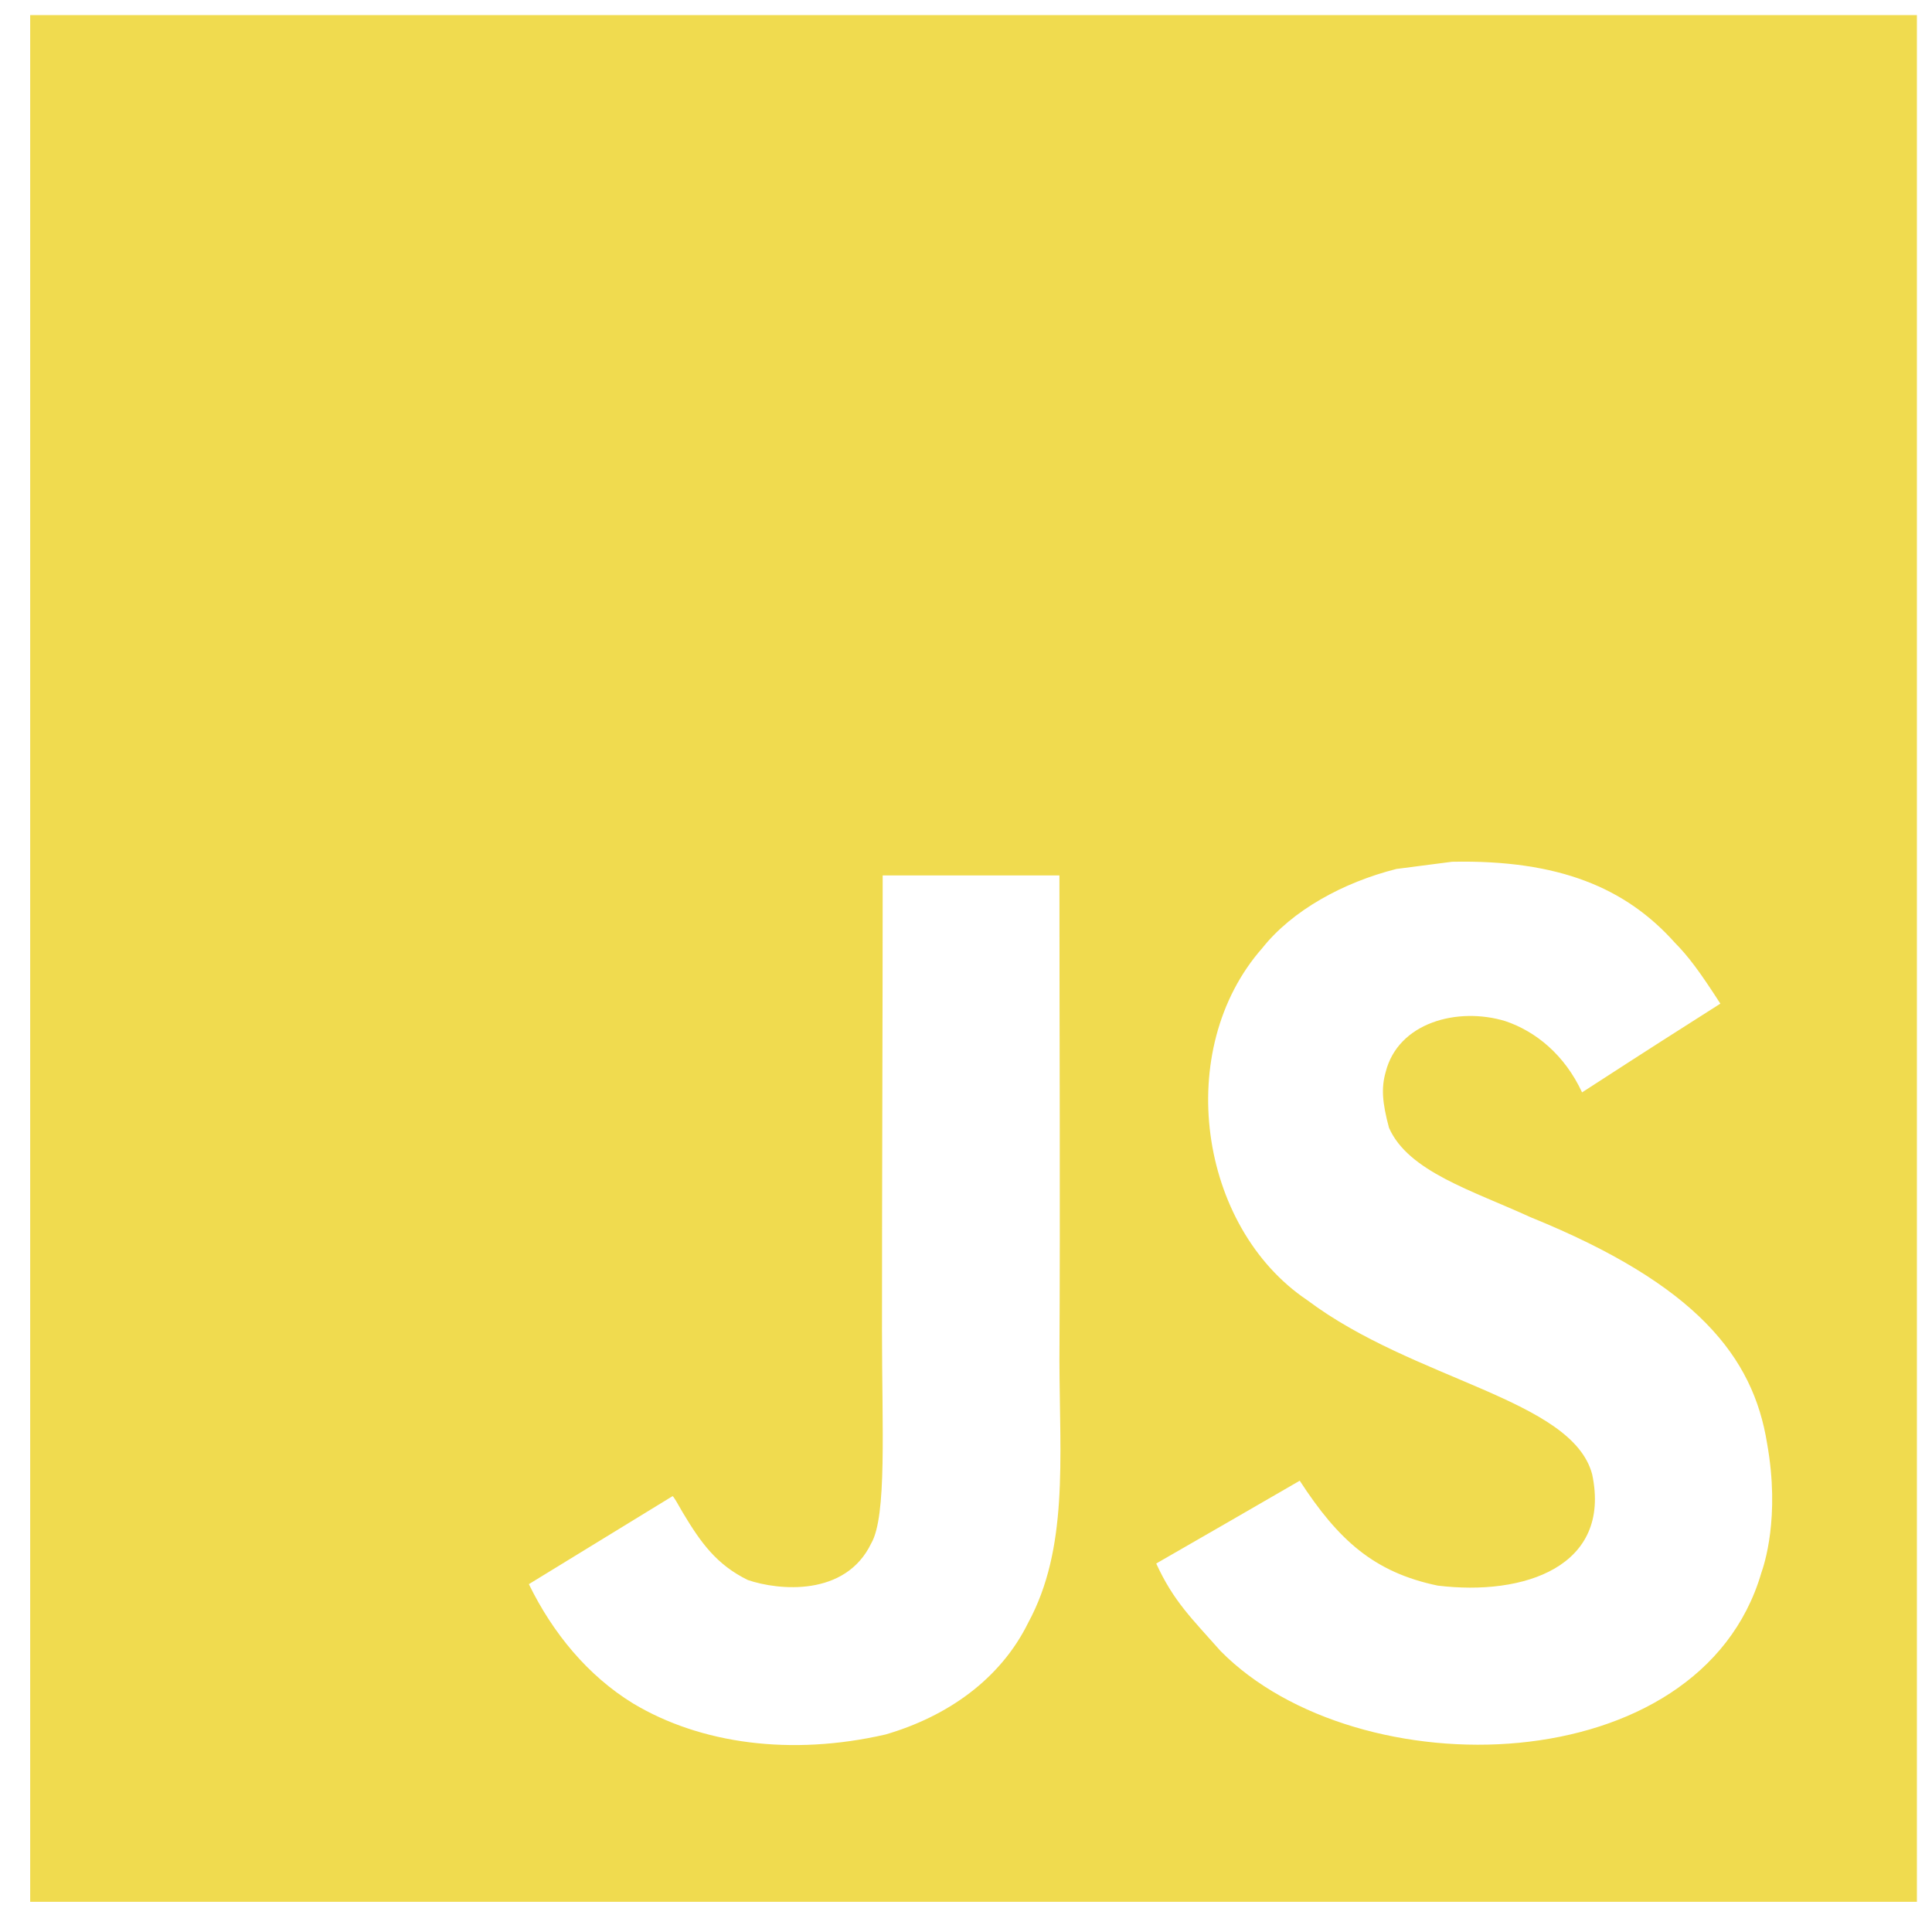
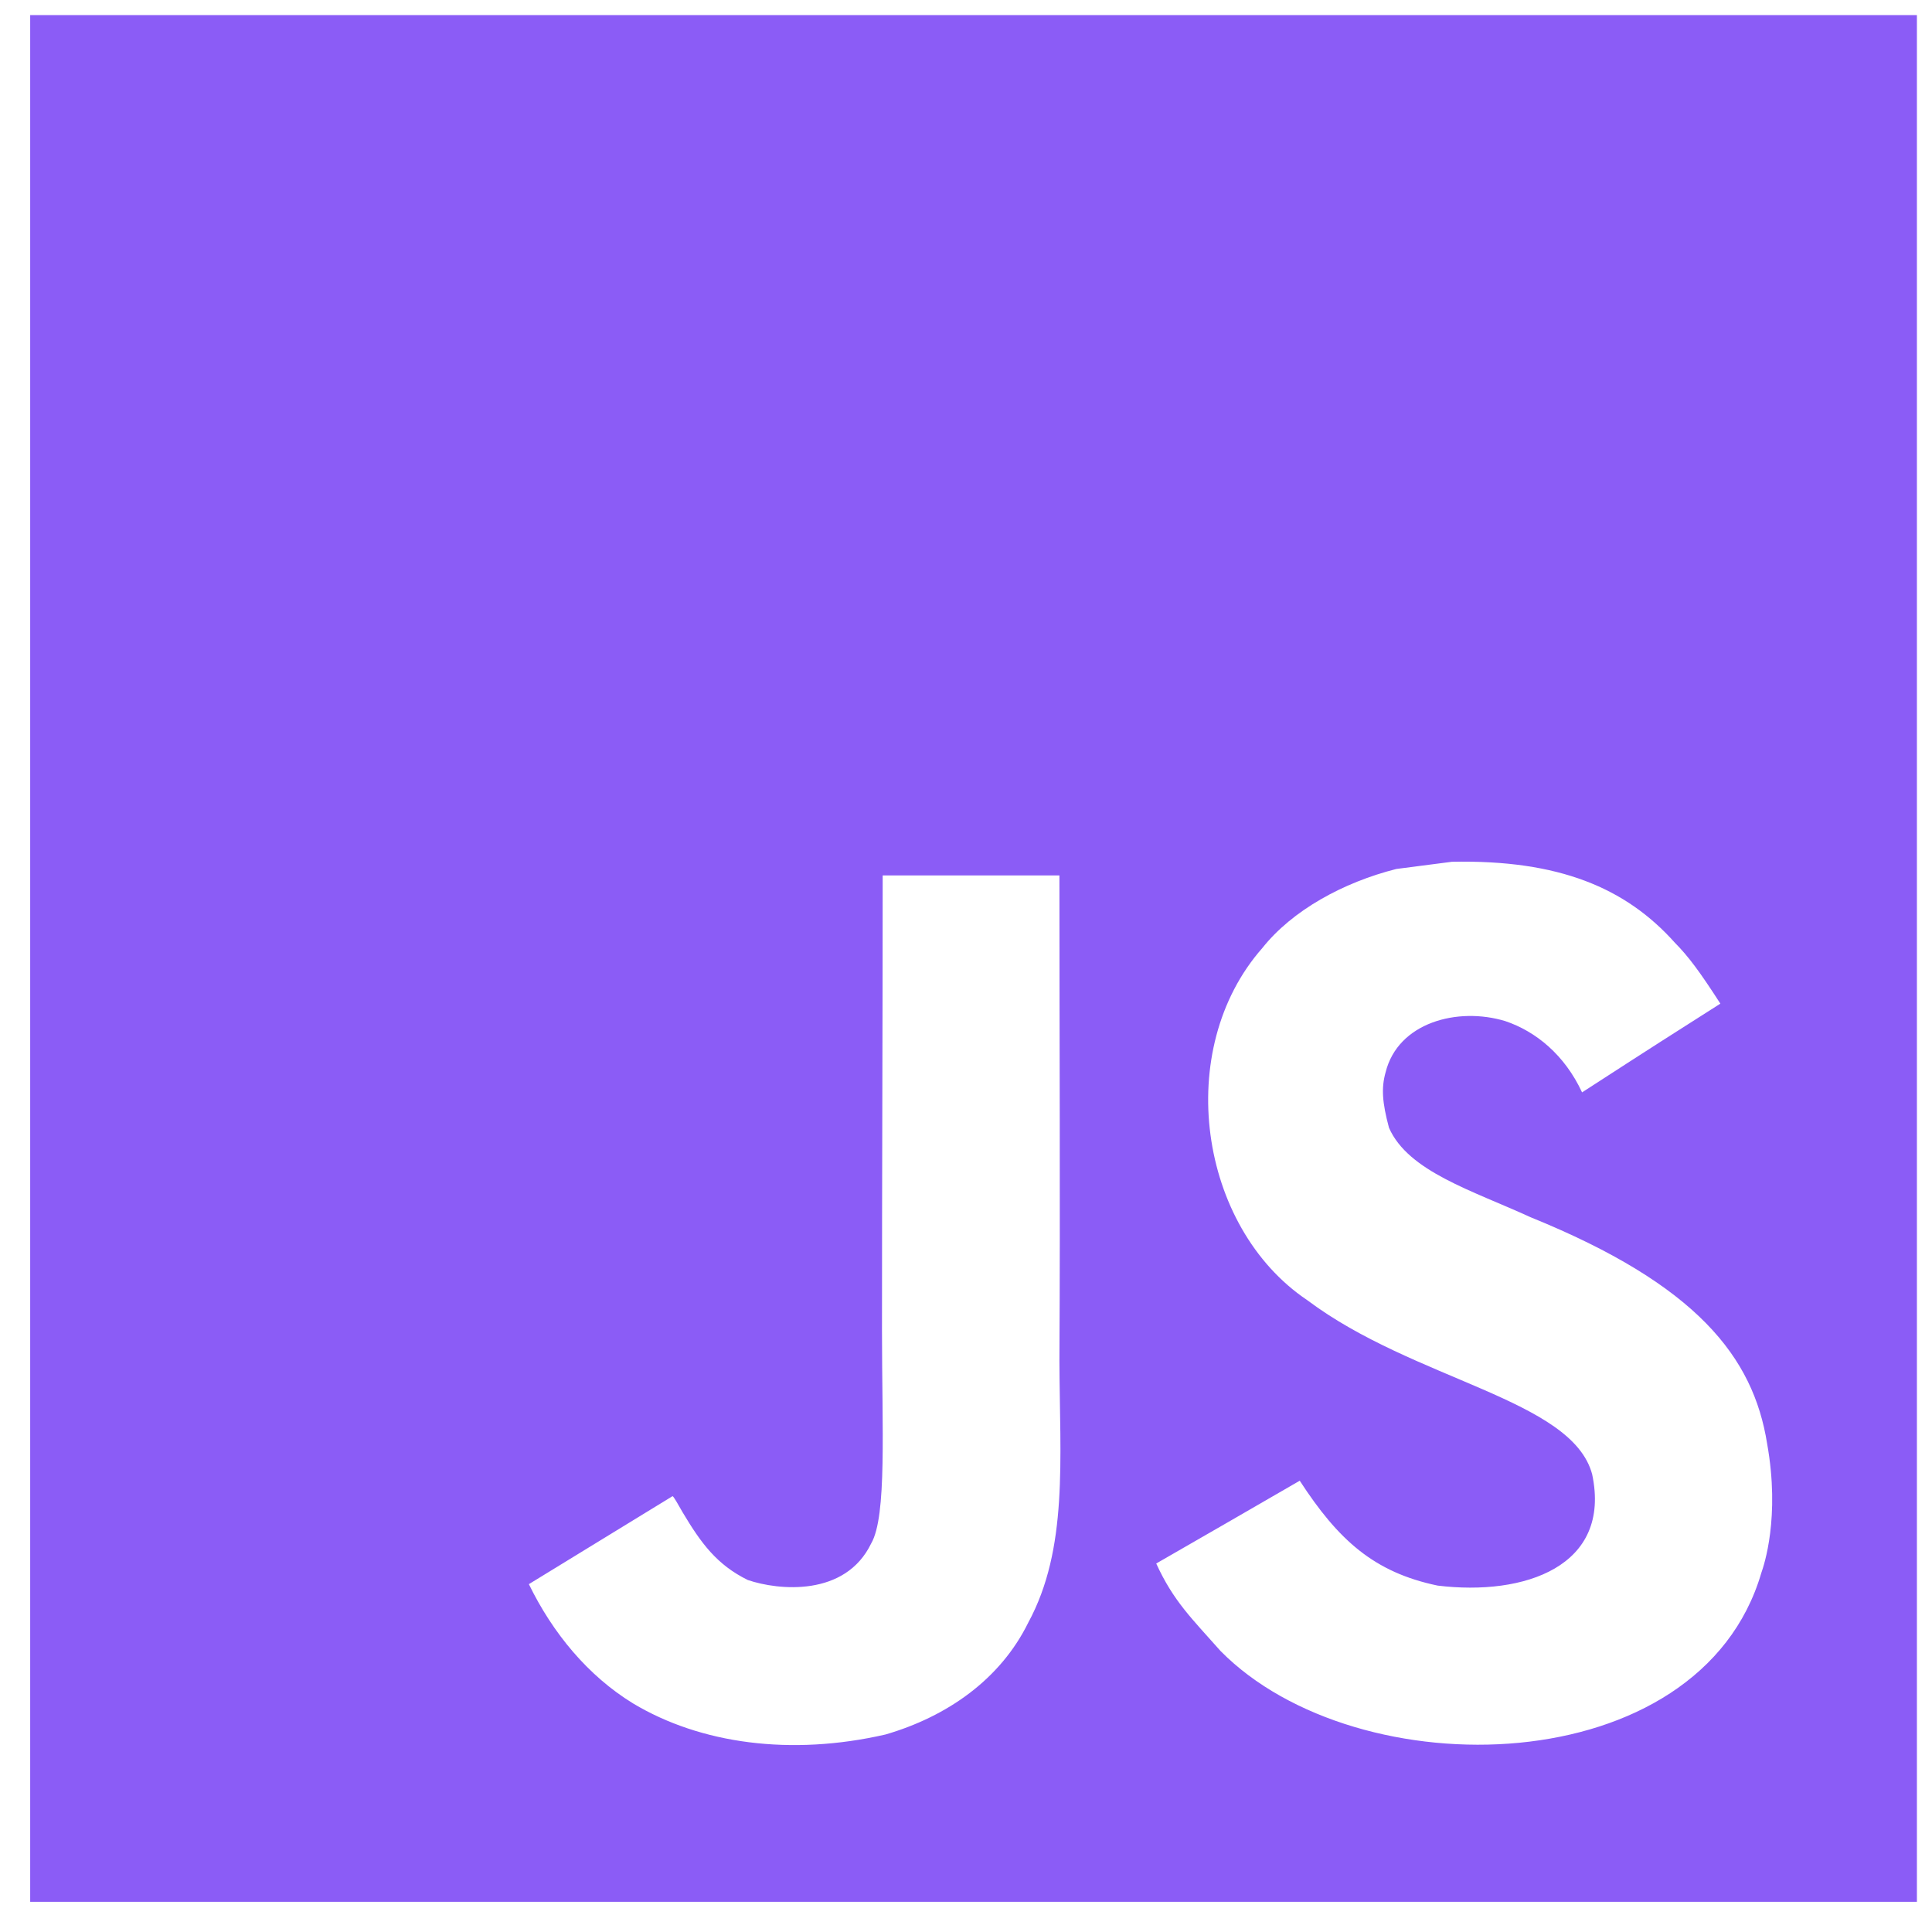
- <svg xmlns="http://www.w3.org/2000/svg" viewBox="0 0 128 128">
-   <path fill="#F0DB4F" d="M2 1v125h125V1H2zm66.119 106.513c-1.845 3.749-5.367 6.212-9.448 7.401-6.271 1.44-12.269.619-16.731-2.059-2.986-1.832-5.318-4.652-6.901-7.901l9.52-5.83c.083.035.333.487.667 1.071 1.214 2.034 2.261 3.474 4.319 4.485 2.022.69 6.461 1.131 8.175-2.427 1.047-1.81.714-7.628.714-14.065C58.433 78.073 58.48 68 58.48 58h11.709c0 11 .06 21.418 0 32.152.025 6.58.596 12.446-2.07 17.361zm48.574-3.308c-4.07 13.922-26.762 14.374-35.83 5.176-1.916-2.165-3.117-3.296-4.26-5.795 4.819-2.772 4.819-2.772 9.508-5.485 2.547 3.915 4.902 6.068 9.139 6.949 5.748.702 11.531-1.273 10.234-7.378-1.333-4.986-11.77-6.199-18.873-11.531-7.211-4.843-8.901-16.611-2.975-23.335 1.975-2.487 5.343-4.343 8.877-5.235l3.688-.477c7.081-.143 11.507 1.727 14.756 5.355.904.916 1.642 1.904 3.022 4.045-3.772 2.404-3.76 2.381-9.163 5.879-1.154-2.486-3.069-4.046-5.093-4.724-3.142-.952-7.104.083-7.926 3.403-.285 1.023-.226 1.975.227 3.665 1.273 2.903 5.545 4.165 9.377 5.926 11.031 4.474 14.756 9.271 15.672 14.981.882 4.916-.213 8.105-.38 8.581z" />
+ <svg xmlns="http://www.w3.org/2000/svg" fill="#8B5CF6" viewBox="0 0 128 128">
+   <path fill="#8B5CF6" d="M2 1v125h125V1H2zm66.119 106.513c-1.845 3.749-5.367 6.212-9.448 7.401-6.271 1.44-12.269.619-16.731-2.059-2.986-1.832-5.318-4.652-6.901-7.901l9.52-5.83c.083.035.333.487.667 1.071 1.214 2.034 2.261 3.474 4.319 4.485 2.022.69 6.461 1.131 8.175-2.427 1.047-1.81.714-7.628.714-14.065C58.433 78.073 58.48 68 58.48 58h11.709c0 11 .06 21.418 0 32.152.025 6.58.596 12.446-2.07 17.361zm48.574-3.308c-4.07 13.922-26.762 14.374-35.83 5.176-1.916-2.165-3.117-3.296-4.26-5.795 4.819-2.772 4.819-2.772 9.508-5.485 2.547 3.915 4.902 6.068 9.139 6.949 5.748.702 11.531-1.273 10.234-7.378-1.333-4.986-11.77-6.199-18.873-11.531-7.211-4.843-8.901-16.611-2.975-23.335 1.975-2.487 5.343-4.343 8.877-5.235l3.688-.477c7.081-.143 11.507 1.727 14.756 5.355.904.916 1.642 1.904 3.022 4.045-3.772 2.404-3.76 2.381-9.163 5.879-1.154-2.486-3.069-4.046-5.093-4.724-3.142-.952-7.104.083-7.926 3.403-.285 1.023-.226 1.975.227 3.665 1.273 2.903 5.545 4.165 9.377 5.926 11.031 4.474 14.756 9.271 15.672 14.981.882 4.916-.213 8.105-.38 8.581z" />
</svg>
